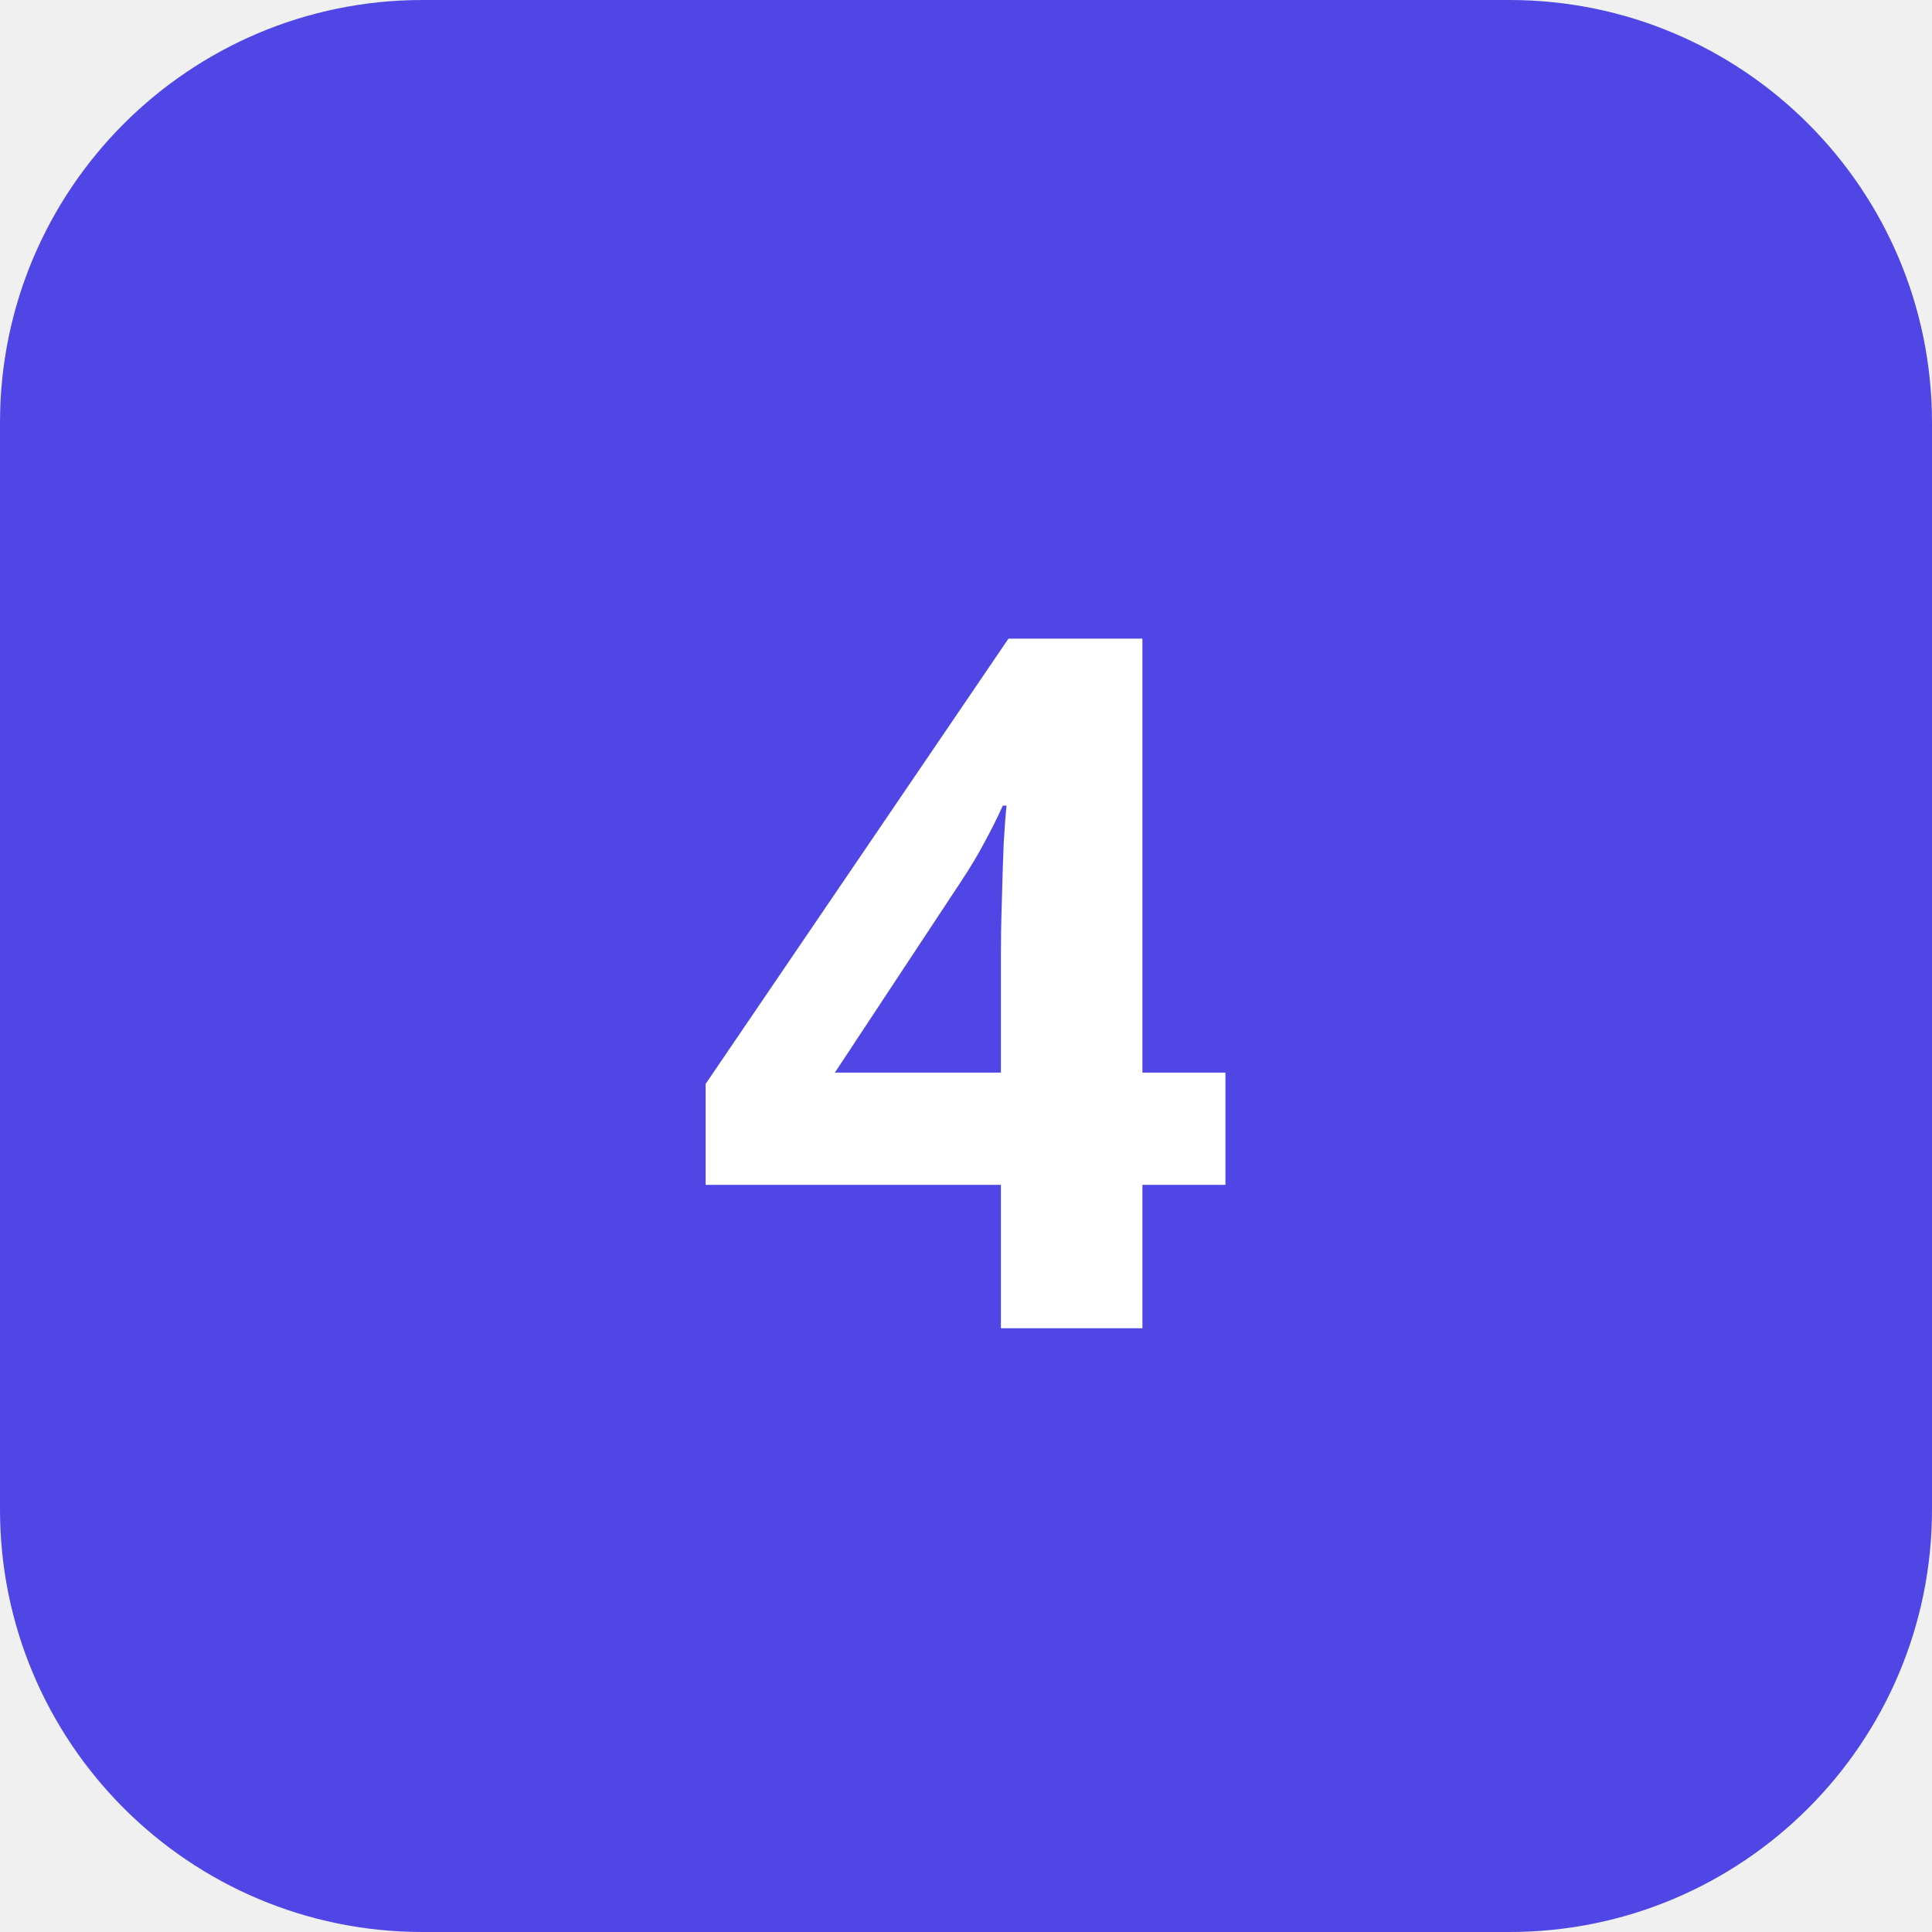
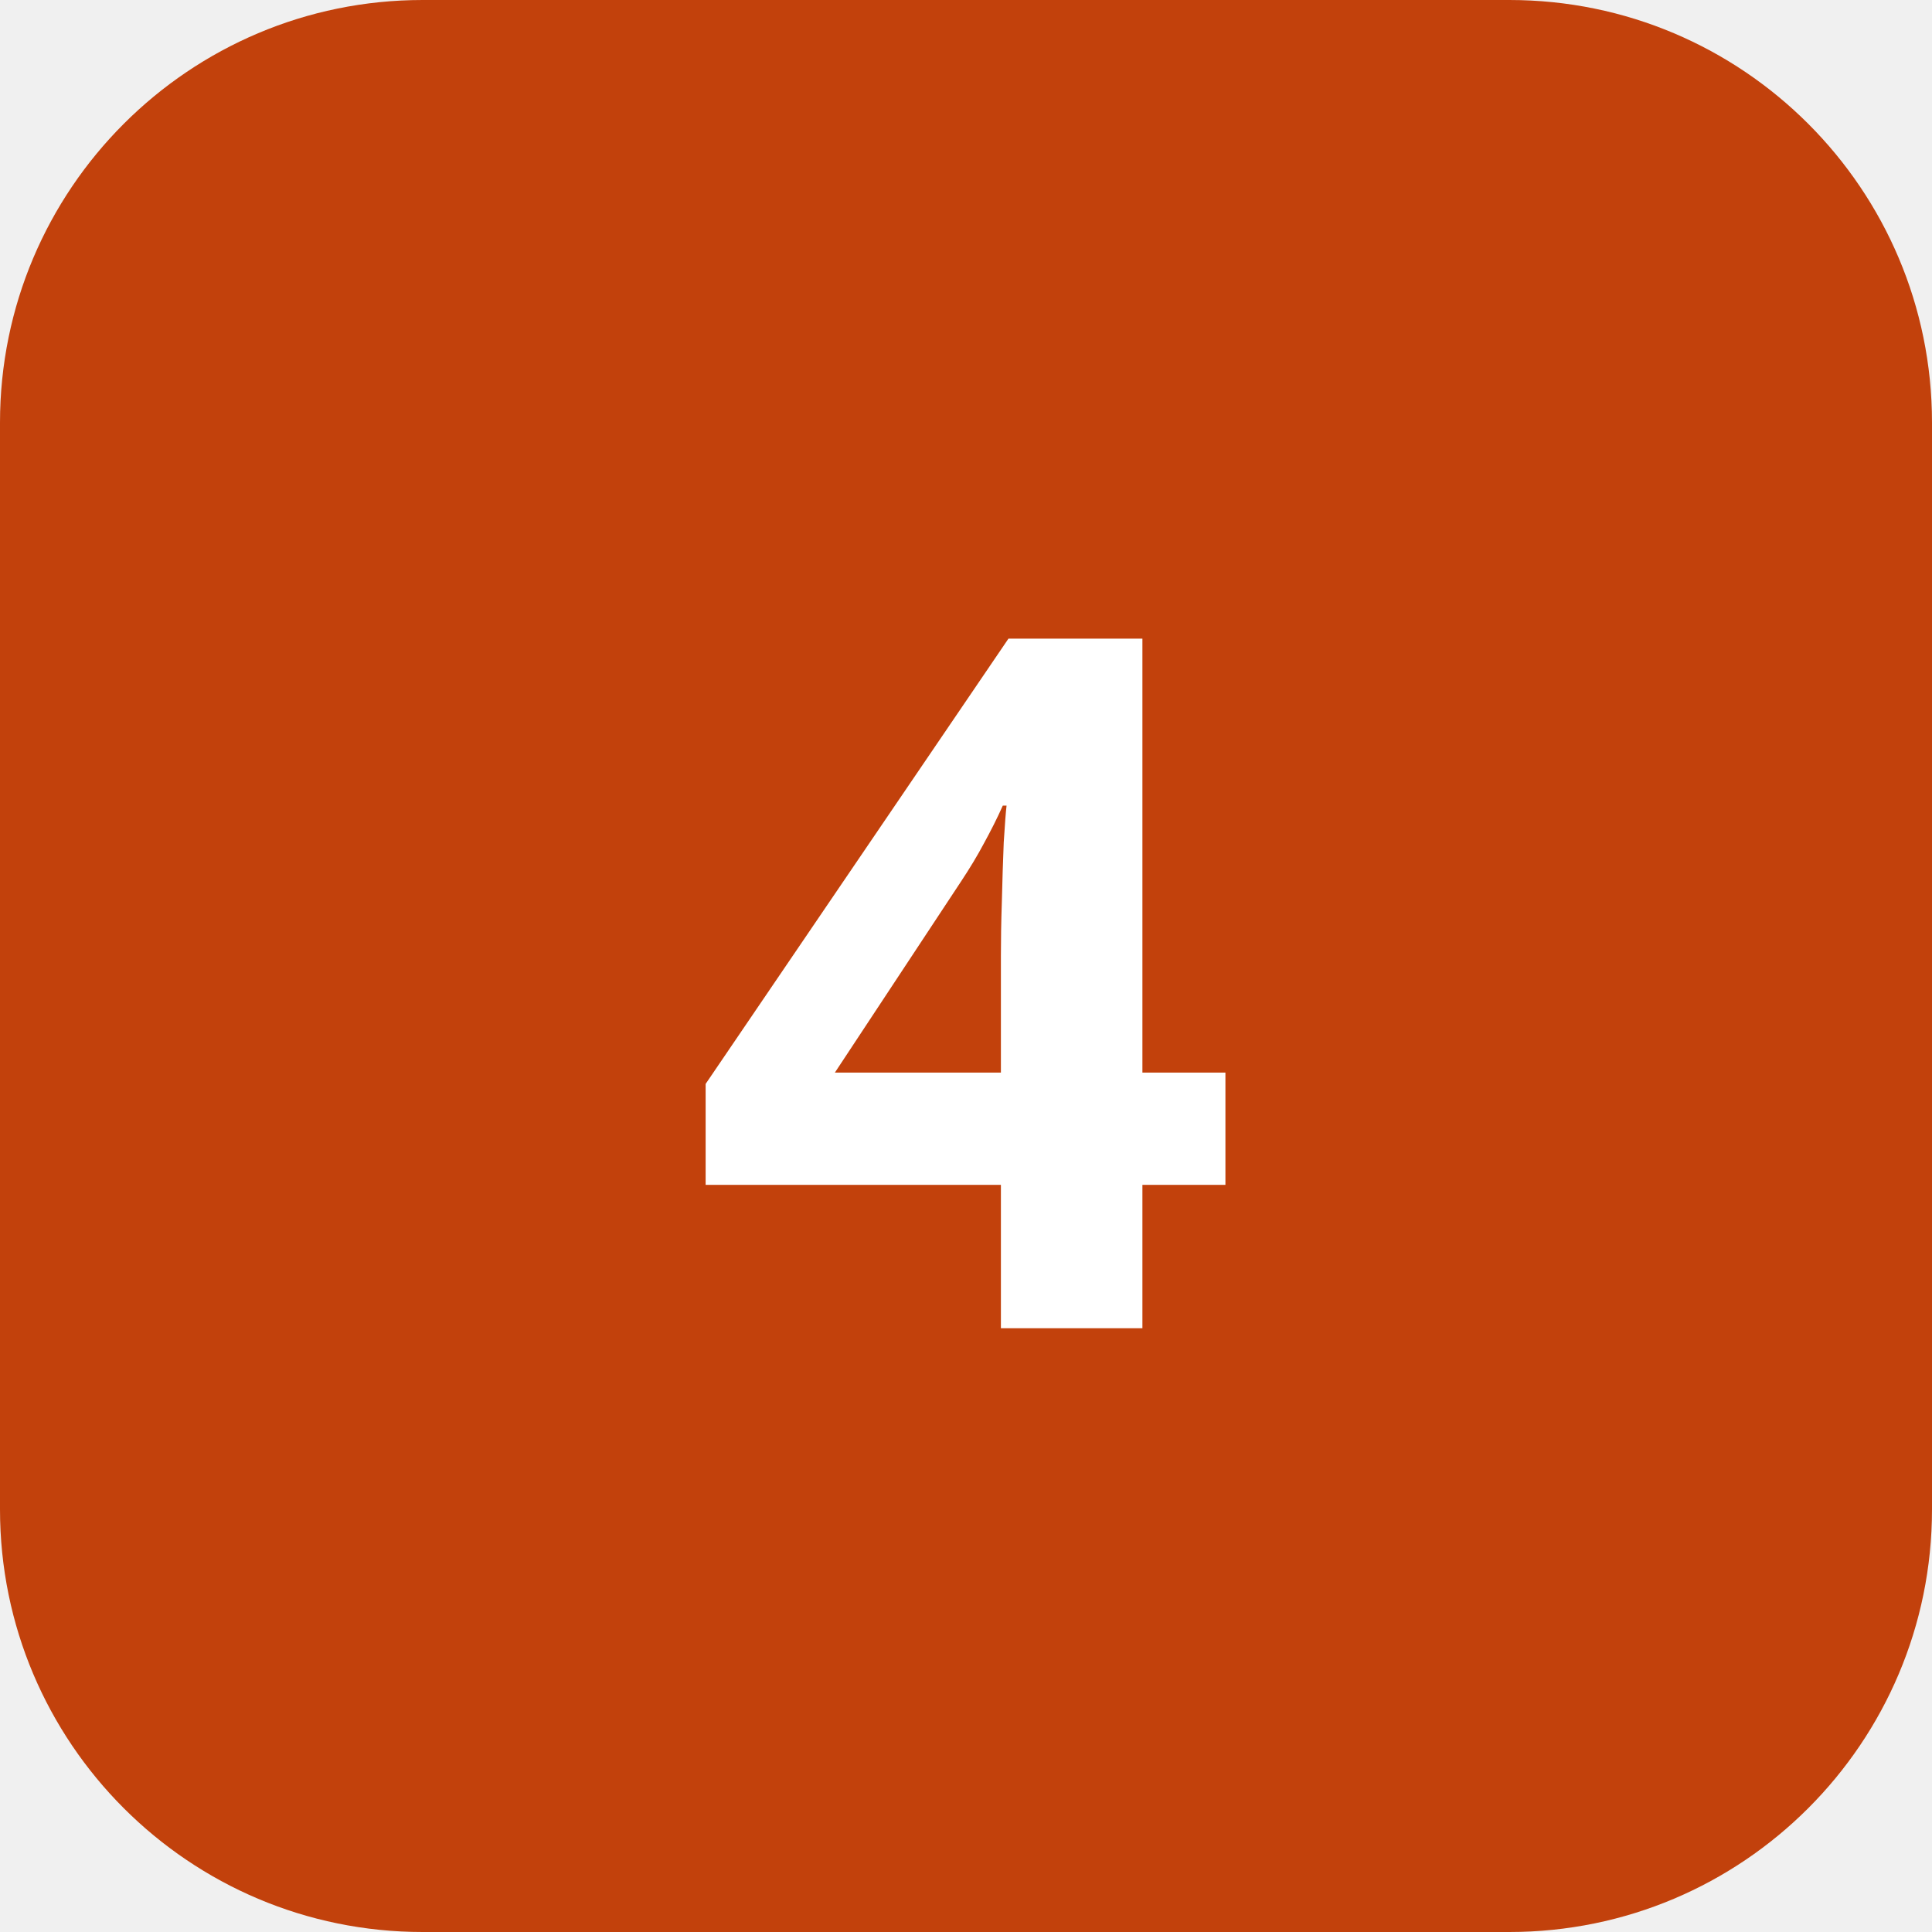
<svg xmlns="http://www.w3.org/2000/svg" viewBox="0 0 32 32">
-   <rect width="32" height="32" rx="7" fill="#4f46e5" />
+   <rect width="32" height="32" rx="7" fill="#c2410c" />
  <text x="16" y="22" font-family="system-ui,sans-serif" font-size="16" font-weight="700" fill="#fff" text-anchor="middle">4</text>
</svg>
